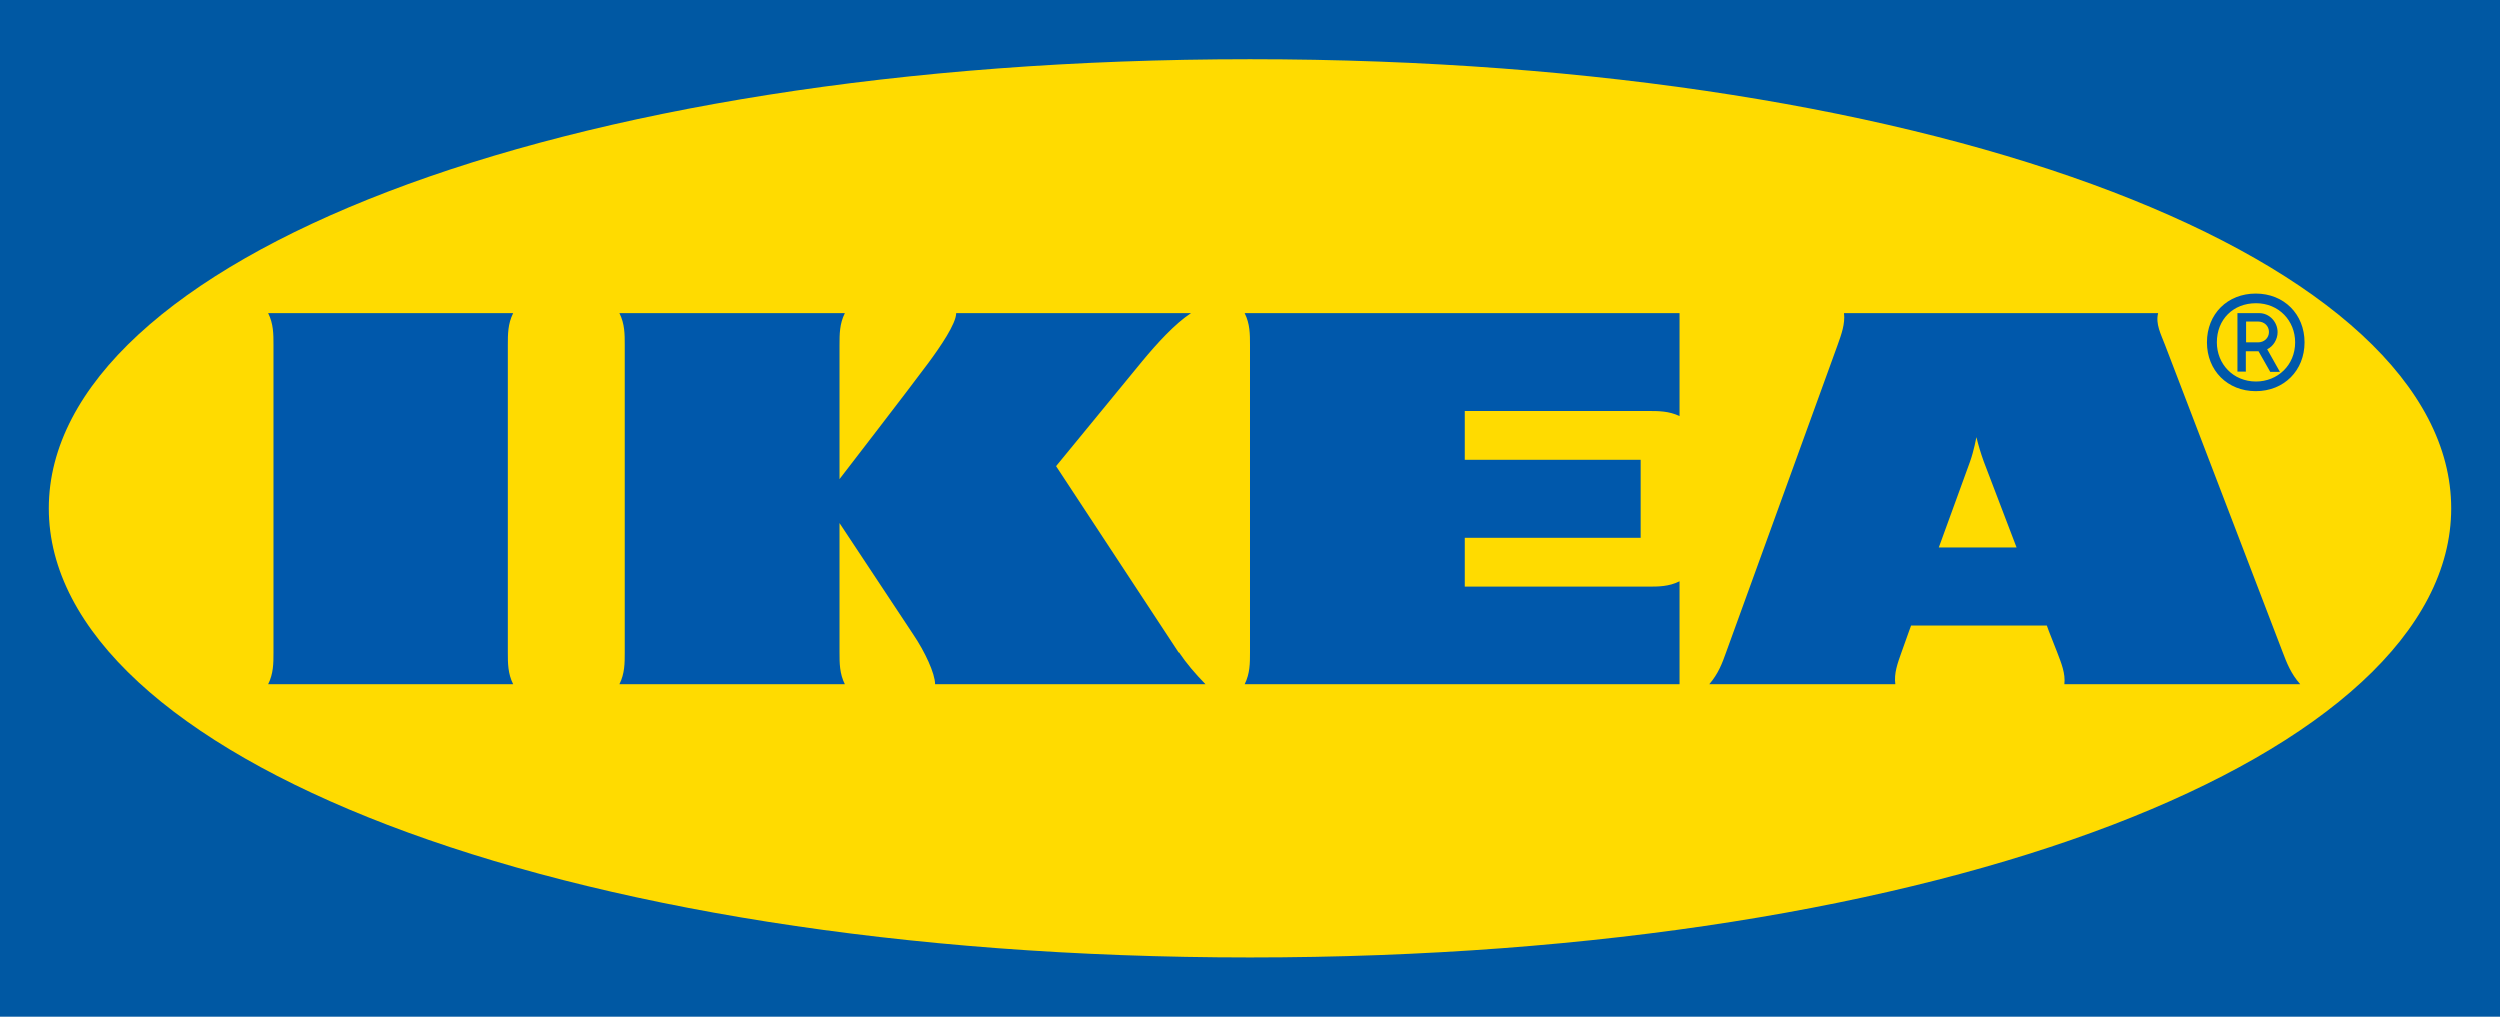
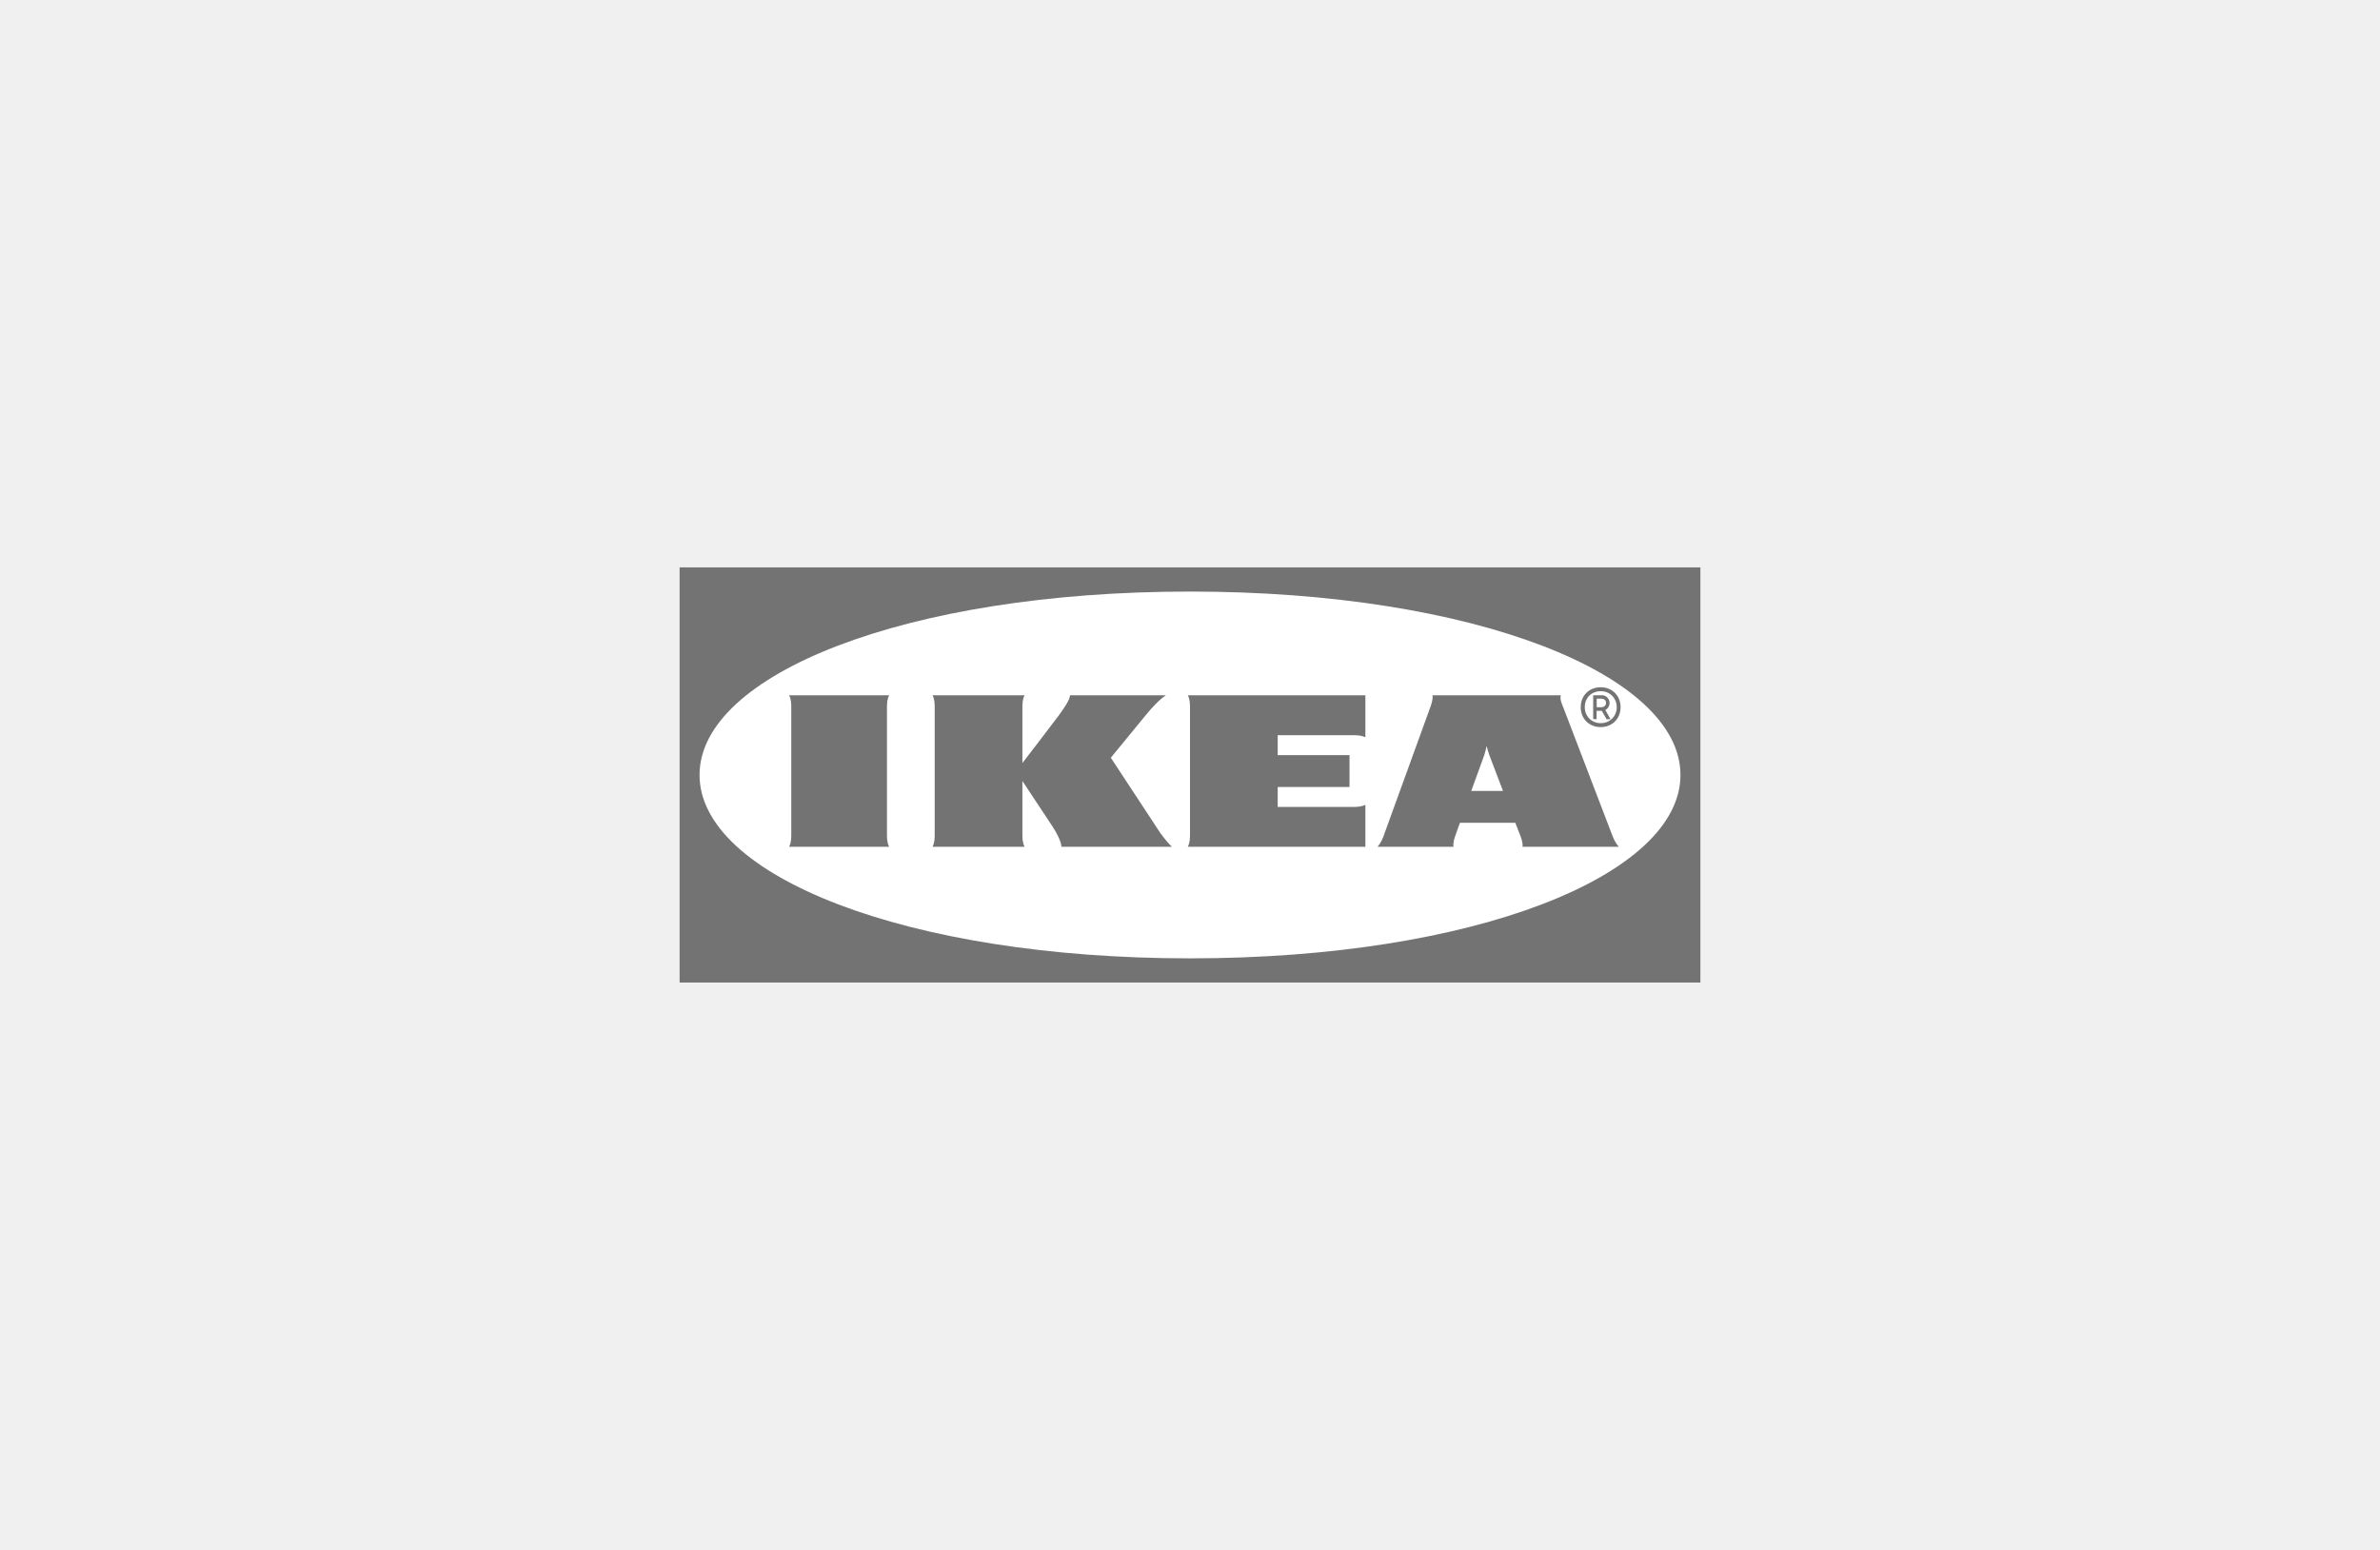
- <svg xmlns="http://www.w3.org/2000/svg" width="98.36" height="40" viewBox="0 0 98.36 40">
-   <path fill="#0058a3" d="M98.36 40H0V0h98.36v40Z" />
-   <path fill="#ffdb00" d="M1.92 20c0 9.66 19.81 17.67 47.26 17.67S96.44 29.66 96.44 20 76.63 2.33 49.18 2.33 1.92 10.34 1.92 20Z" />
-   <path fill="#0058ab" d="M46.39 25.67c.29.43.63.83 1.04 1.25H36.79c0-.42-.4-1.28-.86-1.96l-2.9-4.38v5.09c0 .42 0 .83.21 1.25h-8.87c.21-.42.21-.83.21-1.25v-12.1c0-.42 0-.83-.21-1.25h8.87c-.21.42-.21.83-.21 1.25v5.28s2.84-3.68 3.48-4.55c.49-.66 1.11-1.57 1.11-1.98h9.24c-.64.42-1.34 1.19-1.92 1.89l-3.39 4.13 4.82 7.33Zm2.79-12.1v12.1c0 .42 0 .83-.21 1.25h17.11v-4.05c-.42.21-.83.21-1.25.21h-7.2v-1.92h6.92v-3.07h-6.92v-1.92h7.2c.42 0 .83 0 1.25.2v-4.05H48.97c.21.42.21.83.21 1.25Zm40.63 12.09c.16.42.32.84.69 1.26h-9.28c.05-.42-.12-.83-.28-1.25l-.33-.84-.08-.22h-5.34l-.08.22-.3.84c-.15.42-.3.83-.24 1.25h-7.32c.36-.42.51-.83.66-1.25l4.39-12.1c.15-.42.3-.83.25-1.25h12.36c-.11.42.11.83.27 1.25l4.63 12.09Zm-10.47-4.12-1.29-3.38a9.4 9.4 0 0 1-.29-.96s-.1.54-.25.96l-1.23 3.38h3.05Zm-59.15-9.22h-9.64c.21.42.21.83.21 1.25v12.1c0 .42 0 .83-.21 1.25h9.64c-.21-.42-.21-.83-.21-1.25v-12.1c0-.42 0-.83.21-1.25Zm66.64 1.15c0-1.12.81-1.92 1.92-1.92s1.92.81 1.92 1.92-.81 1.92-1.92 1.92-1.92-.81-1.92-1.92Zm.39 0c0 .85.64 1.54 1.54 1.54.85 0 1.54-.64 1.54-1.54 0-.85-.64-1.54-1.54-1.54s-1.54.64-1.54 1.54Zm1.15 1.15h-.34v-2.3h.86c.4 0 .72.35.72.75 0 .28-.17.56-.41.67l.5.89h-.38l-.46-.81h-.5v.81Zm0-1.15h.47c.24 0 .43-.17.43-.41s-.19-.41-.43-.41h-.47v.81Z" />
+ <svg xmlns="http://www.w3.org/2000/svg" width="172" height="112" viewBox="0 0 172 112">
+   <svg width="73.77" height="30.0" viewBox="0.0 0.0 98.36 40.0" color="#737373" fill="#737373" x="49.115" y="41.0" overflow="visible">
+     <path fill="#737373" d="M98.36 40H0V0h98.36v40Z" />
+     <path fill="#ffffff" d="M1.92 20c0 9.66 19.81 17.67 47.26 17.67S96.44 29.66 96.44 20 76.63 2.33 49.18 2.33 1.92 10.34 1.92 20Z" />
+     <path fill="#737373" d="M46.39 25.67c.29.43.63.83 1.04 1.25H36.79c0-.42-.4-1.28-.86-1.96l-2.9-4.38v5.09c0 .42 0 .83.21 1.25h-8.87c.21-.42.21-.83.21-1.25v-12.1c0-.42 0-.83-.21-1.25h8.87c-.21.42-.21.83-.21 1.25v5.28s2.84-3.68 3.48-4.55c.49-.66 1.11-1.57 1.11-1.98h9.24c-.64.42-1.34 1.19-1.92 1.89l-3.39 4.13 4.82 7.33Zm2.79-12.1v12.1c0 .42 0 .83-.21 1.25h17.11v-4.05c-.42.21-.83.21-1.25.21h-7.2v-1.92h6.92v-3.07h-6.92v-1.92h7.2c.42 0 .83 0 1.25.2v-4.05H48.97c.21.42.21.83.21 1.25Zm40.63 12.09c.16.42.32.84.69 1.26h-9.28c.05-.42-.12-.83-.28-1.25l-.33-.84-.08-.22h-5.34l-.08.22-.3.84c-.15.42-.3.83-.24 1.25h-7.32c.36-.42.51-.83.66-1.25l4.39-12.1c.15-.42.3-.83.25-1.25h12.36c-.11.42.11.83.27 1.25l4.63 12.09Zm-10.47-4.12-1.29-3.38a9.4 9.4 0 0 1-.29-.96s-.1.54-.25.96l-1.23 3.38h3.05Zm-59.15-9.22h-9.64c.21.42.21.83.21 1.25v12.1c0 .42 0 .83-.21 1.25h9.64c-.21-.42-.21-.83-.21-1.25v-12.1c0-.42 0-.83.21-1.25Zm66.64 1.15c0-1.12.81-1.92 1.92-1.92s1.92.81 1.92 1.92-.81 1.92-1.92 1.92-1.92-.81-1.92-1.92Zm.39 0c0 .85.64 1.54 1.54 1.54.85 0 1.54-.64 1.54-1.54 0-.85-.64-1.54-1.54-1.54s-1.54.64-1.54 1.54Zm1.15 1.15h-.34v-2.3h.86c.4 0 .72.35.72.75 0 .28-.17.56-.41.67l.5.89h-.38l-.46-.81h-.5v.81Zm0-1.15h.47c.24 0 .43-.17.43-.41s-.19-.41-.43-.41h-.47v.81Z" />
+   </svg>
</svg>
